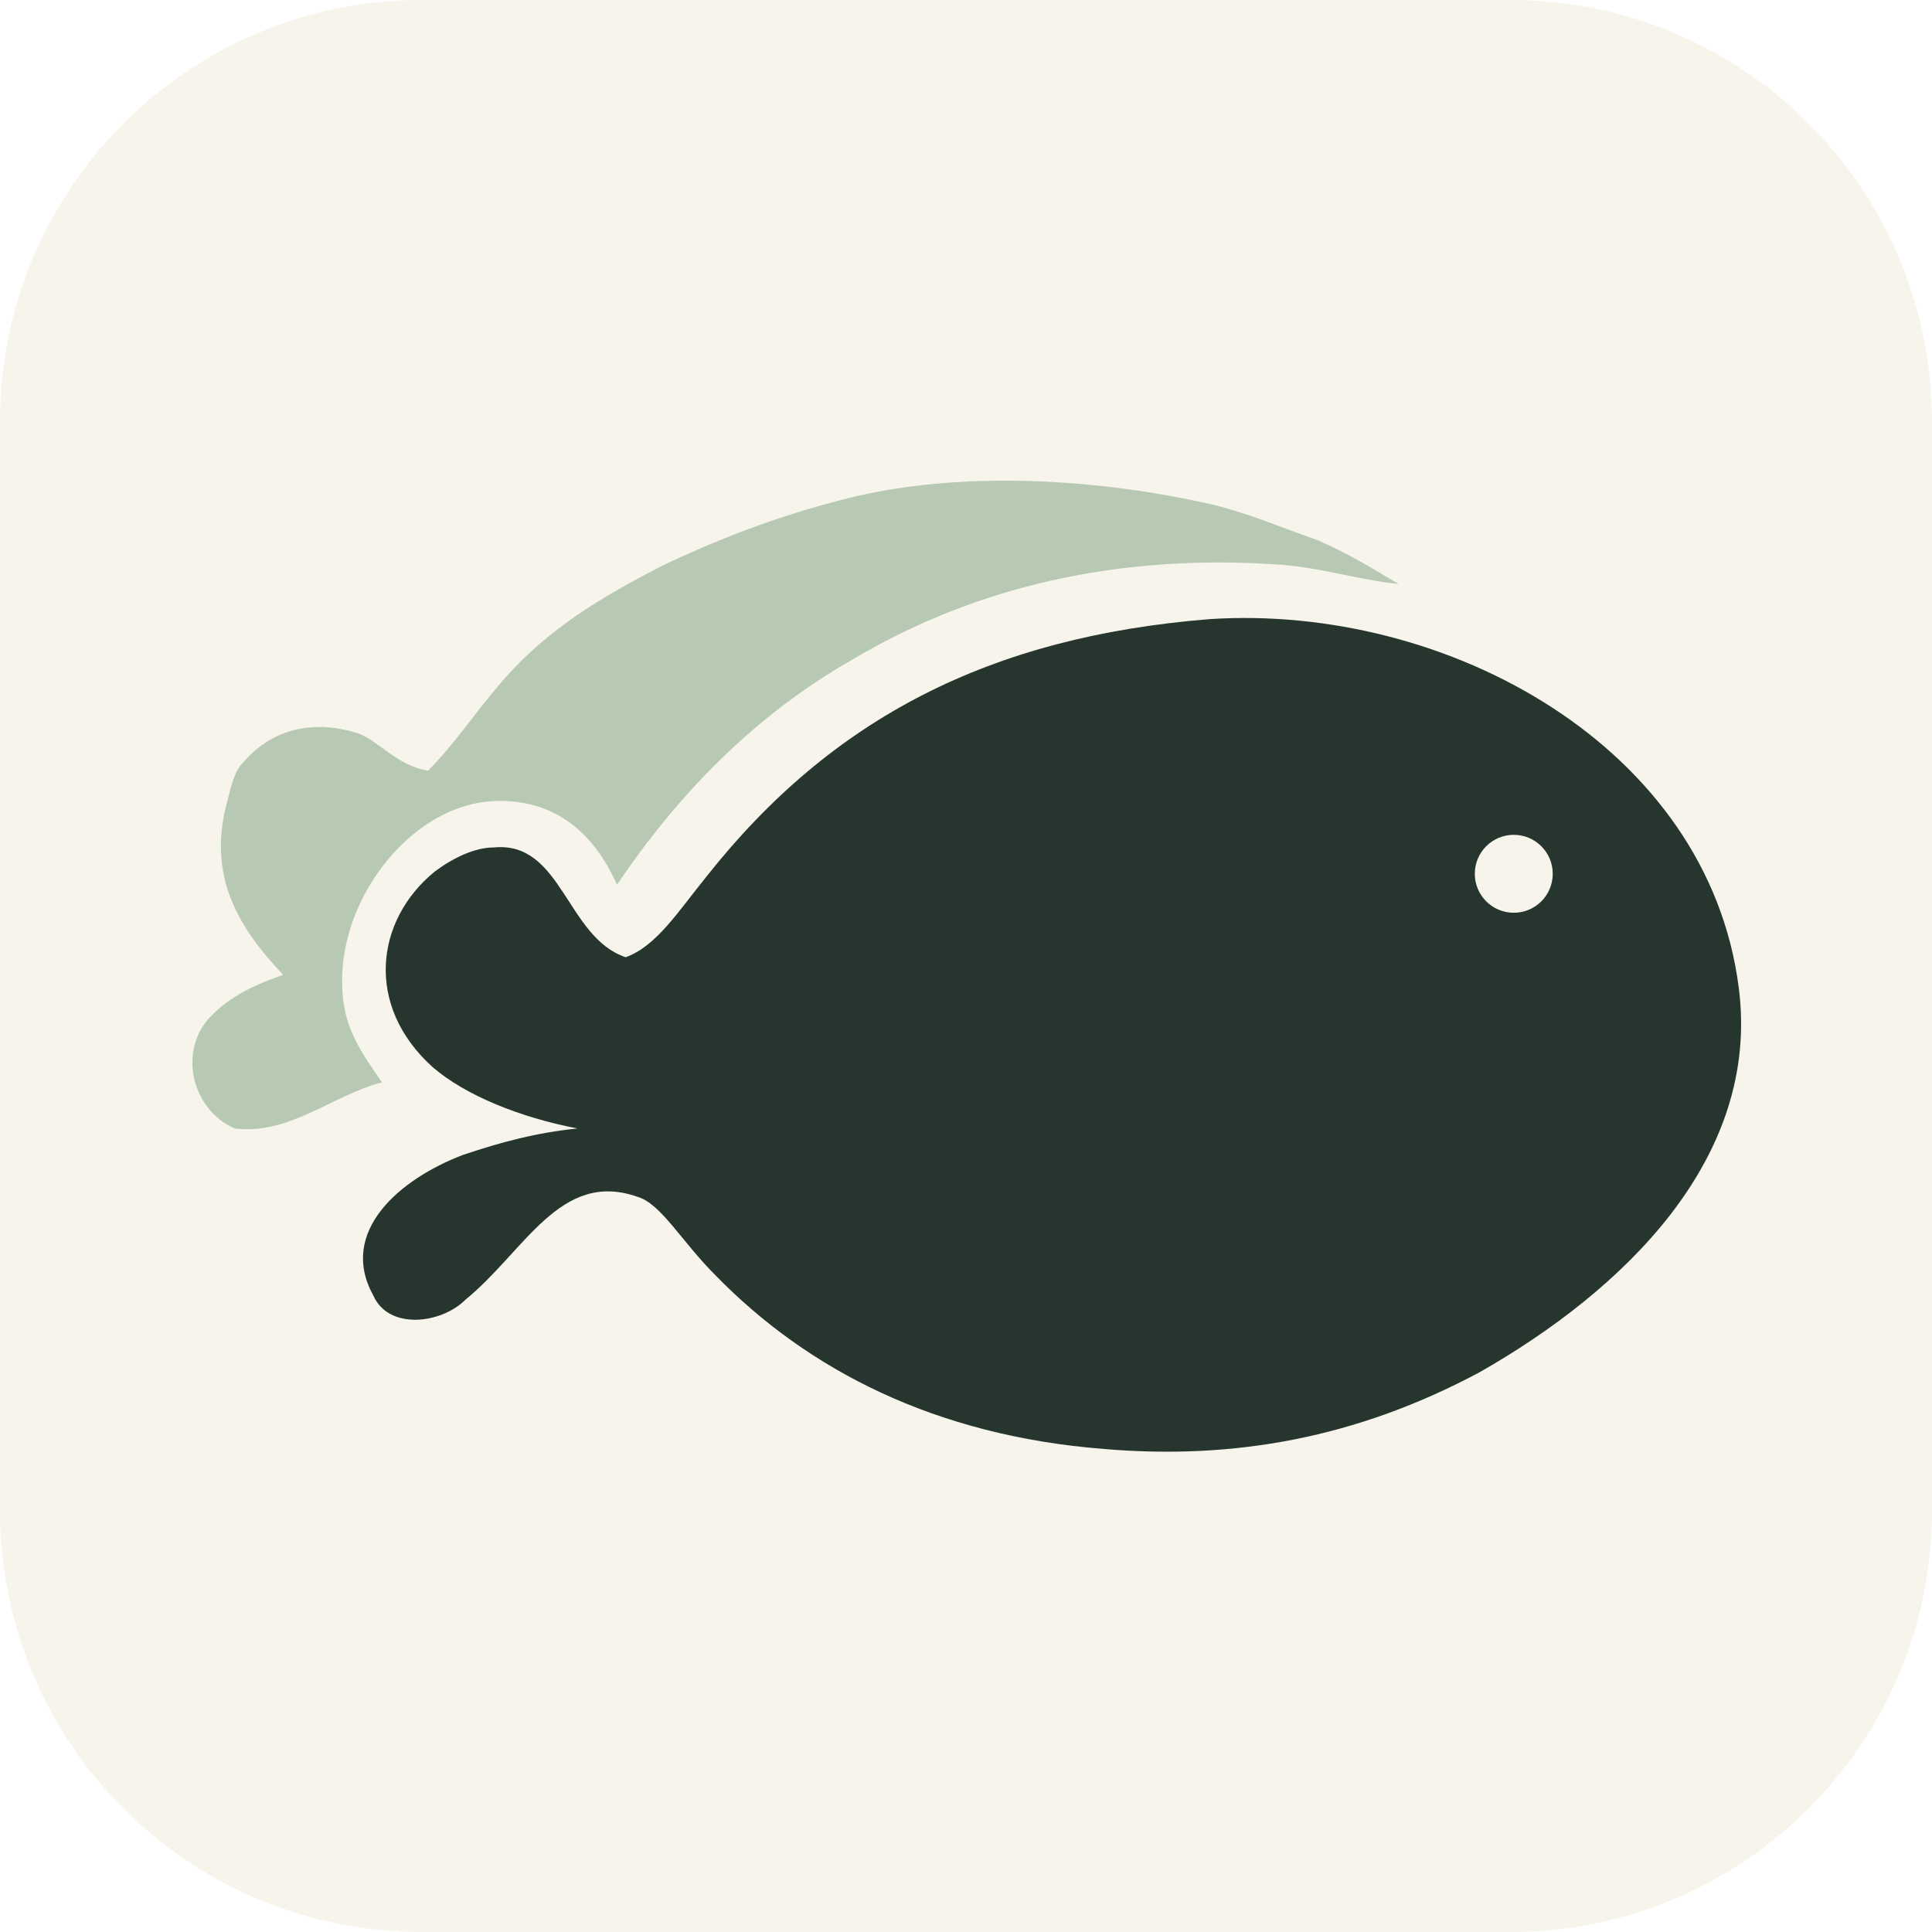
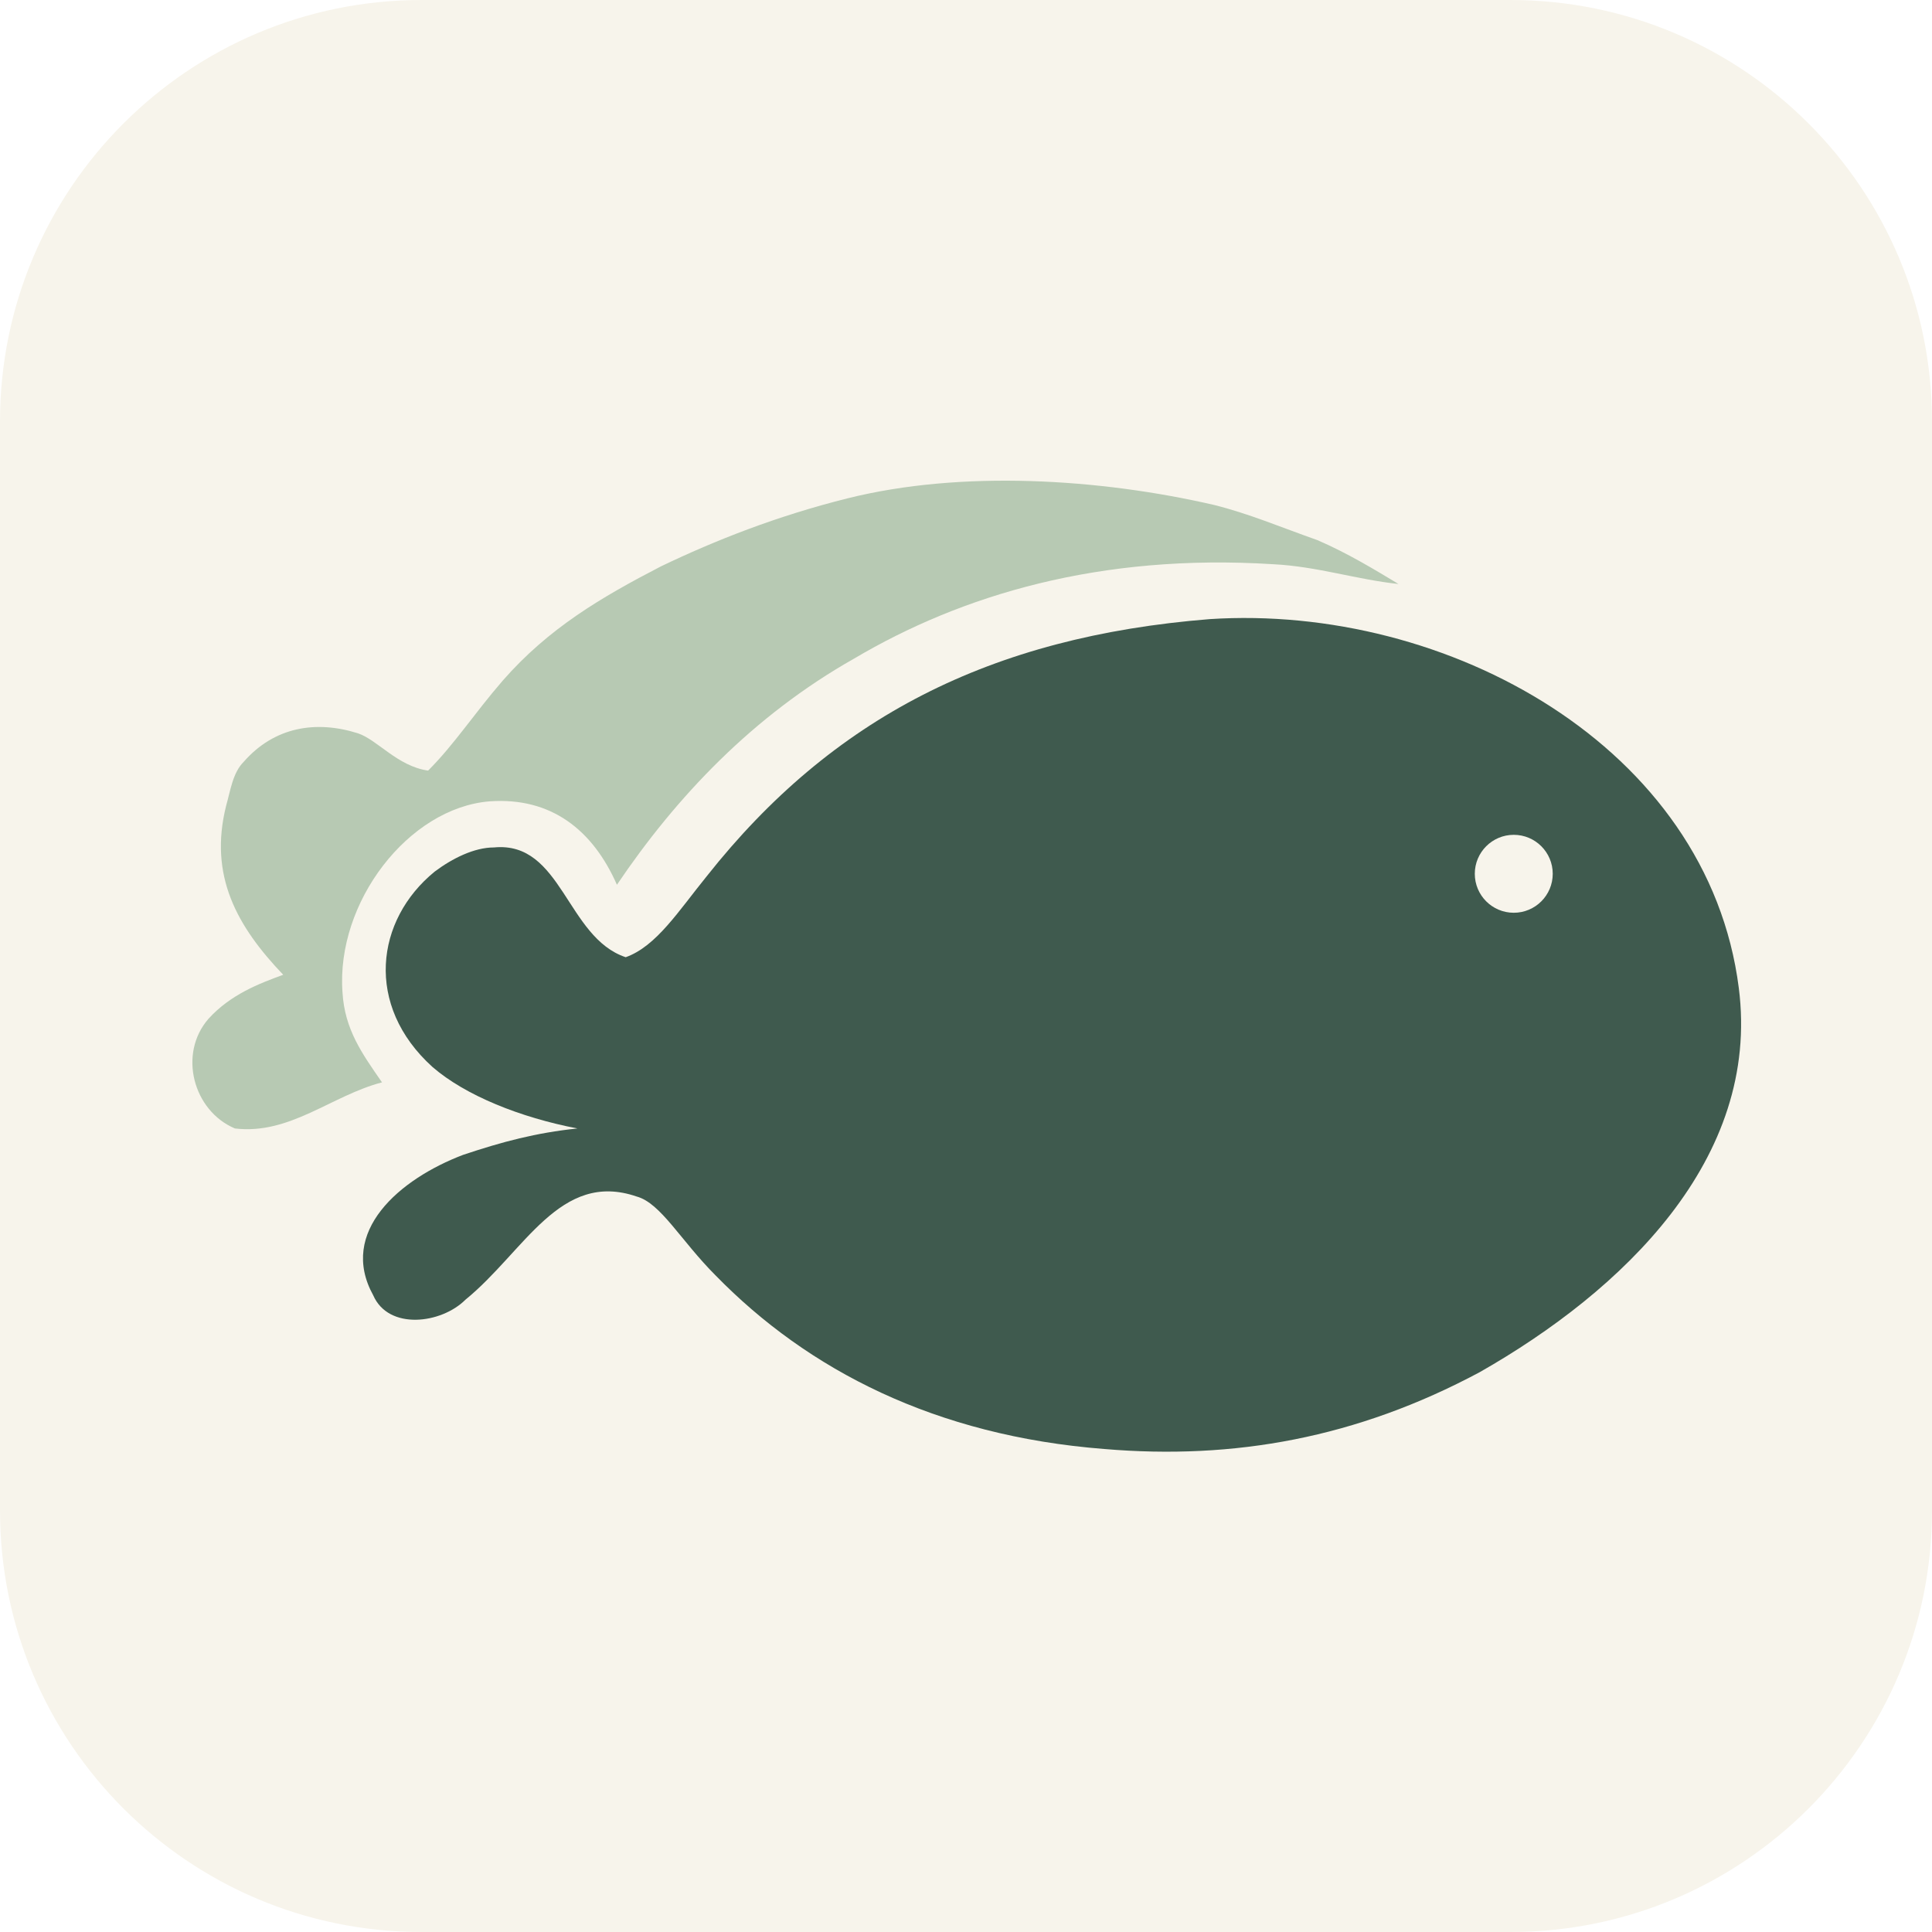
<svg xmlns="http://www.w3.org/2000/svg" viewBox="0 0 880 880" width="880" height="880" role="img" aria-label="肥鱼笔记 · 浅色应用图标">
  <rect width="880" height="880" rx="192" fill="#F7F4EB" />
  <g transform="translate(-179 106)">
    <path fill="#B7C9B3" d="M 816 160 C 797 158 779 152 759 151 C 680 146 617 165 568 194 C 522 220 487 257 460 297 C 449 272 430 257 402 259 C 365 262 332 305 335 346 C 336 363 344 374 353 387 C 330 393 311 411 286 408 C 267 400 260 374 274 358 C 284 347 297 342 308 338 C 287 316 274 293 282 261 C 284 254 285 246 290 241 C 304 225 323 222 342 228 C 351 231 360 243 374 245 C 386 233 395 219 408 204 C 429 180 453 166 480 152 C 505 140 533 129 565 121 C 617 108 680 112 732 124 C 748 128 762 134 779 140 C 793 146 806 154 816 160 Z" />
-     <path fill="#26362F" fill-rule="evenodd" d="M 442 408 C 416 403 391 393 376 380 C 345 352 350 313 377 291 C 385 285 395 280 404 280 C 435 277 437 321 464 330 C 478 325 488 309 501 293 C 558 221 630 184 730 176 C 838 169 957 234 971 344 C 981 422 918 482 853 519 C 797 549 741 559 682 554 C 605 548 547 518 505 475 C 489 459 480 442 469 439 C 434 427 418 464 391 486 C 380 497 356 500 349 484 C 333 455 361 431 390 420 C 408 414 423 410 442 408 Z M 886.25 292.0 A 17.75 17.75 0 1 0 850.75 292.0 A 17.75 17.75 0 1 0 886.25 292.0 Z" />
+     <path fill="#3F5A4E" fill-rule="evenodd" d="M 442 408 C 416 403 391 393 376 380 C 345 352 350 313 377 291 C 385 285 395 280 404 280 C 435 277 437 321 464 330 C 478 325 488 309 501 293 C 558 221 630 184 730 176 C 838 169 957 234 971 344 C 981 422 918 482 853 519 C 797 549 741 559 682 554 C 605 548 547 518 505 475 C 489 459 480 442 469 439 C 434 427 418 464 391 486 C 380 497 356 500 349 484 C 333 455 361 431 390 420 C 408 414 423 410 442 408 Z M 886.25 292.0 A 17.75 17.75 0 1 0 850.75 292.0 A 17.75 17.75 0 1 0 886.25 292.0 Z" />
  </g>
</svg>
